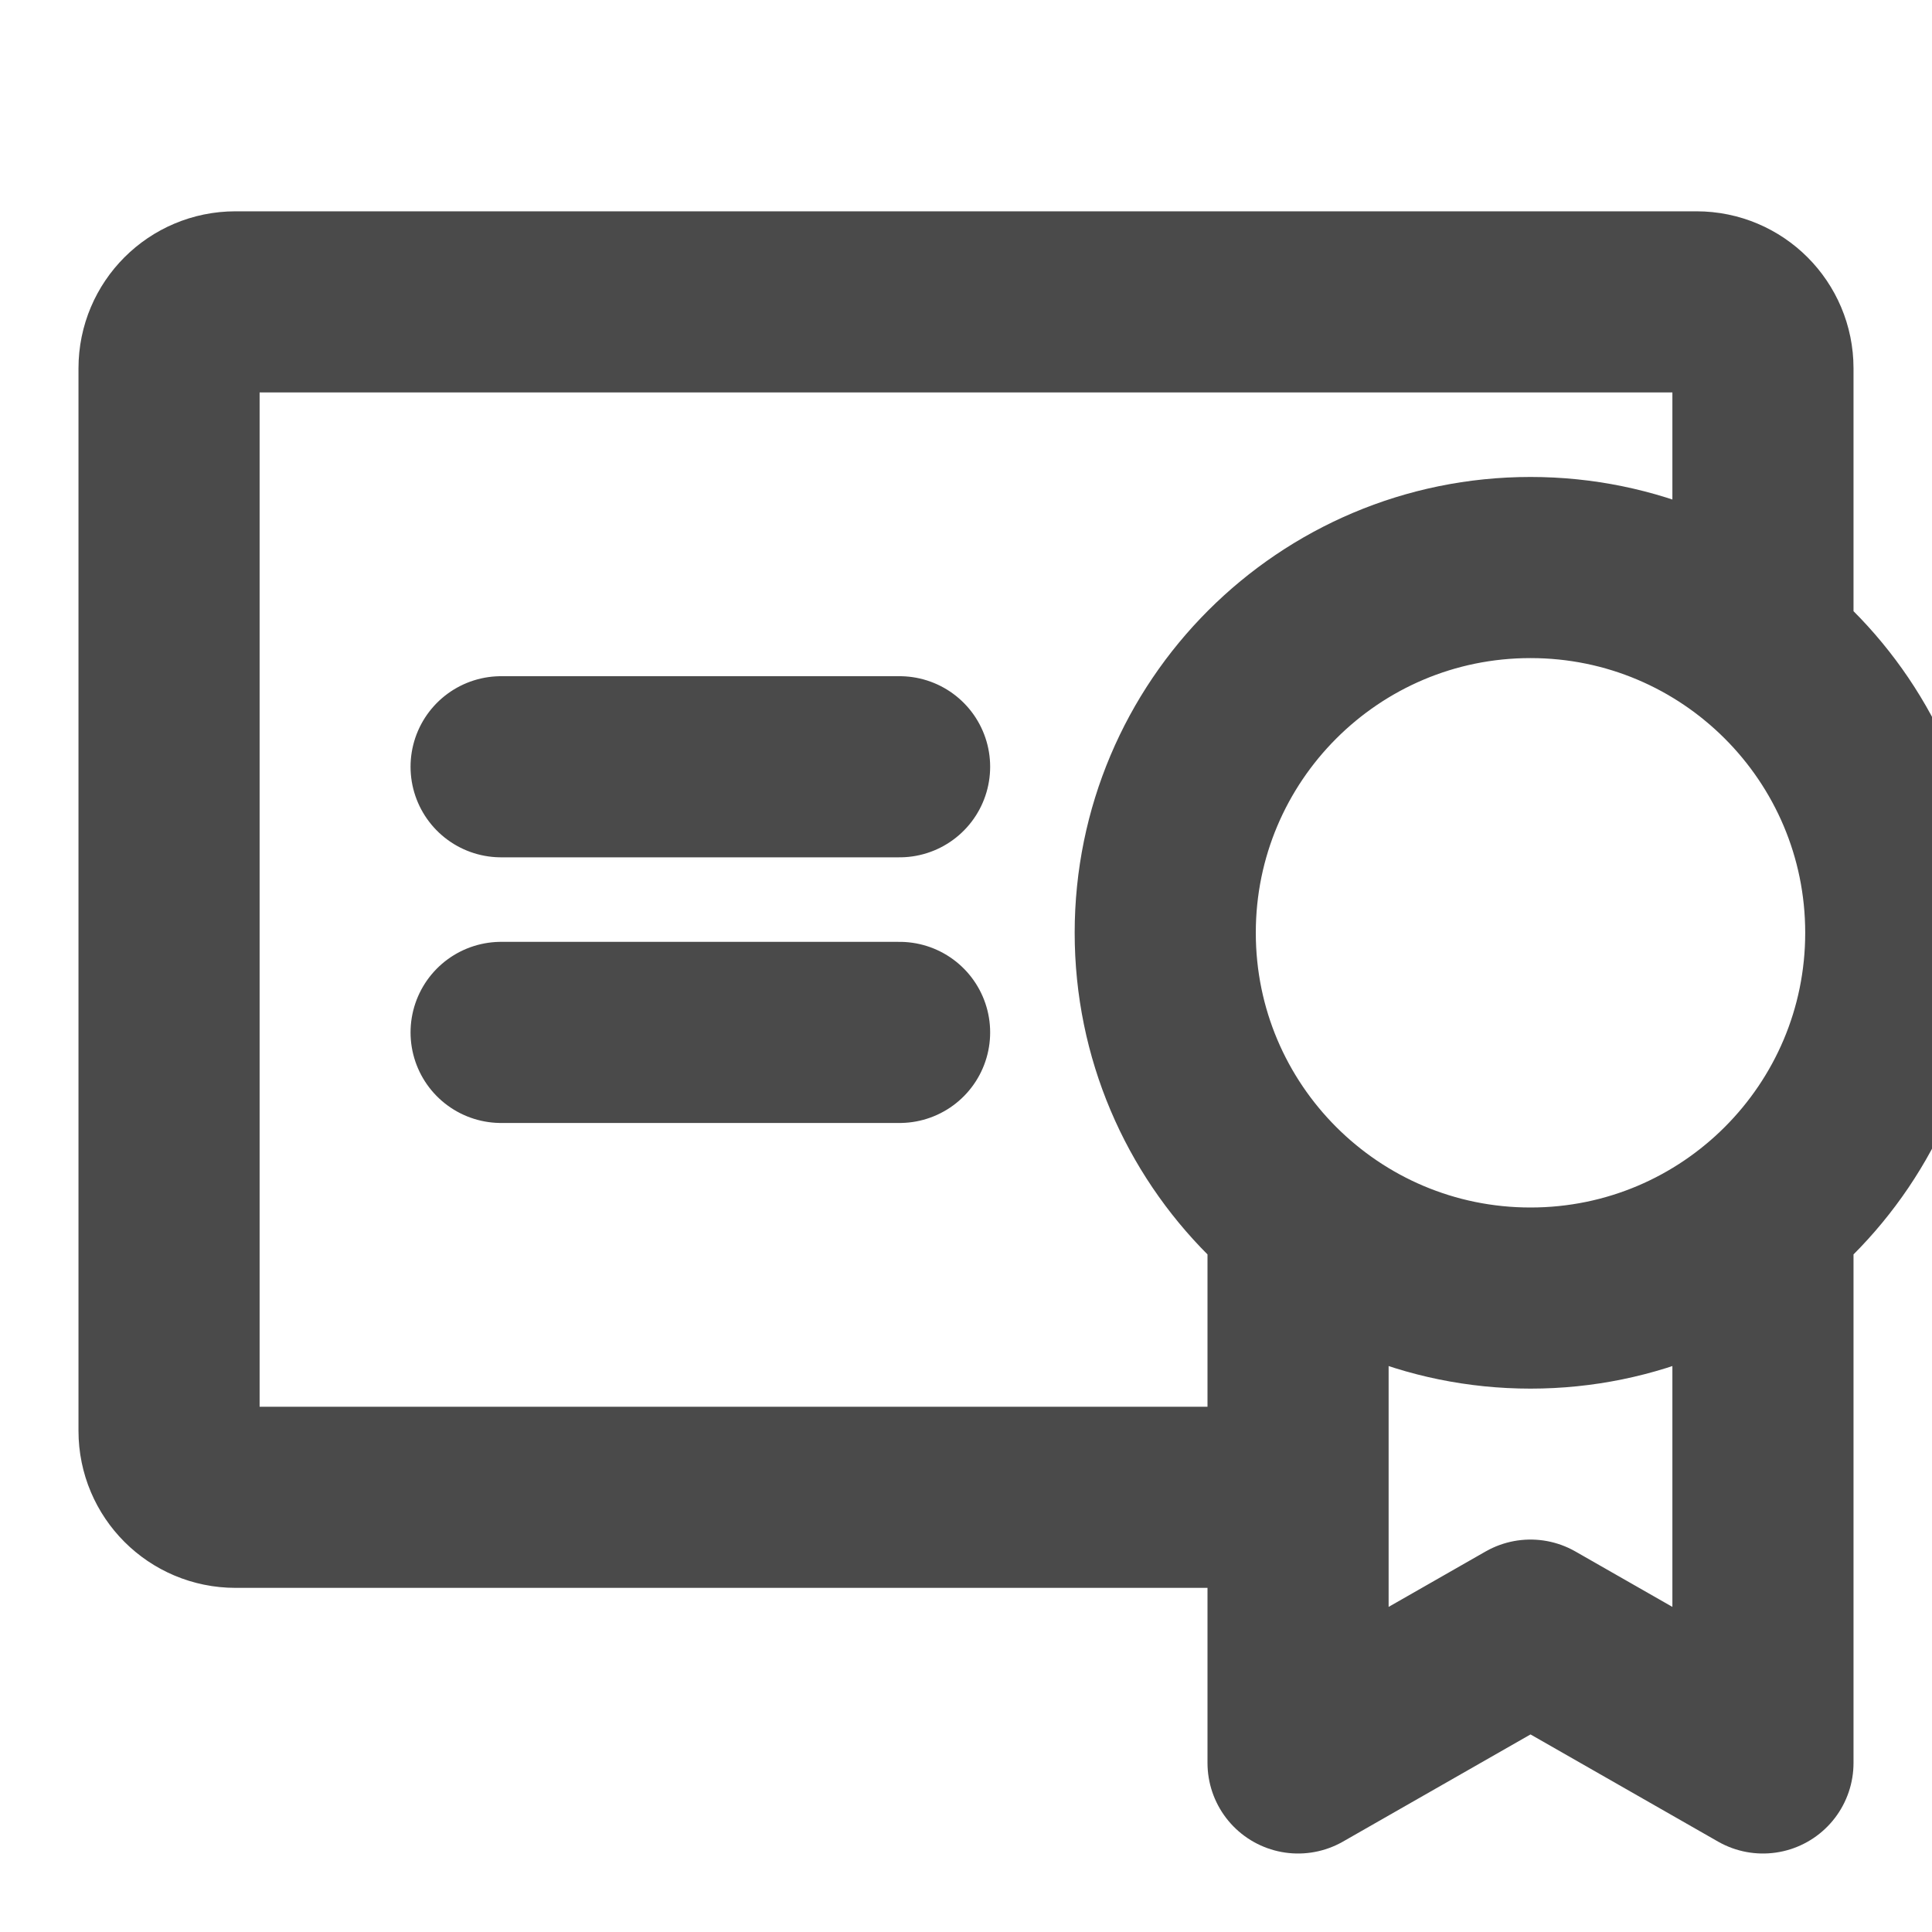
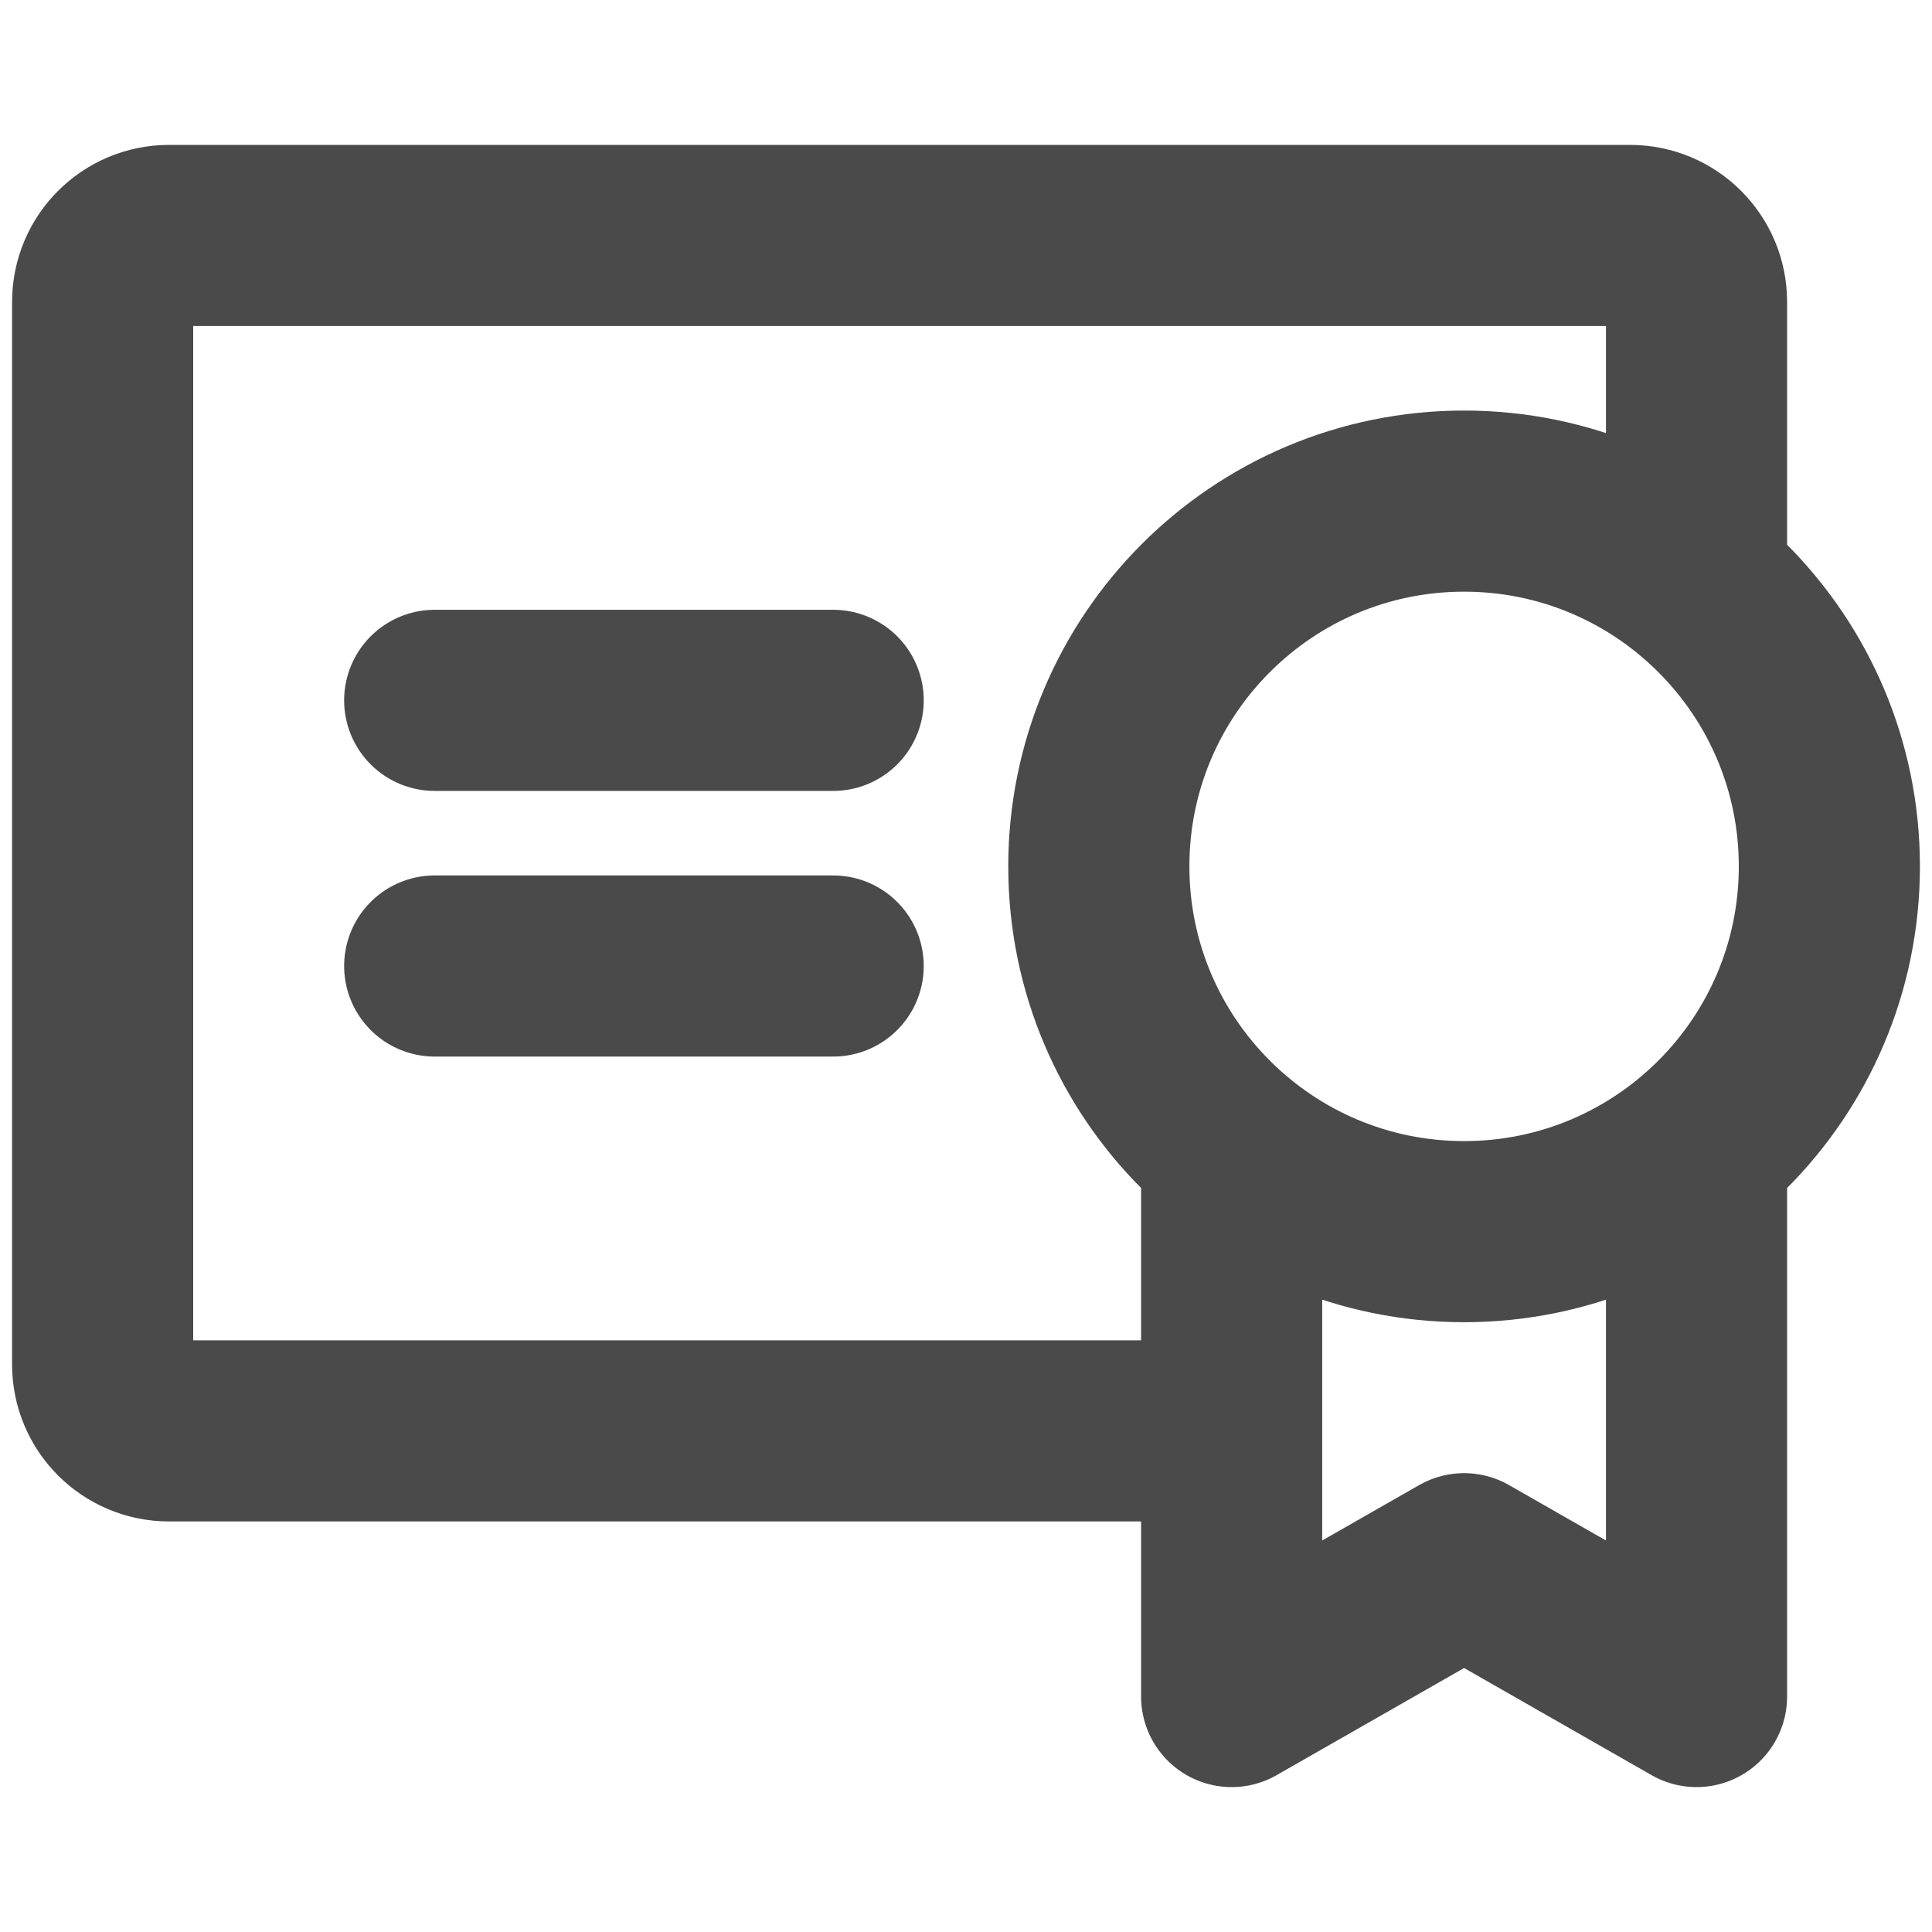
<svg xmlns="http://www.w3.org/2000/svg" preserveAspectRatio="none" overflow="visible" style="display: block;" width="16" height="16" viewBox="0 0 16 16" fill="none">
  <g id="system-certificate">
-     <path id="Vector" d="M4.15 8.55L7.45 8.55M4.15 6.35L7.45 6.35M9.65 7.725A3.025 3.025 0 1 1 15.7 7.725A3.025 3.025 0 1 1 9.65 7.725ZM10.75 12.4L1.95 12.4A0.55 0.55 0 0 1 1.4 11.85L1.4 3.05A0.55 0.55 0 0 1 1.95 2.5L14.05 2.5A0.55 0.55 0 0 1 14.6 3.05L14.6 5.392M10.75 10.058L10.75 14.6L12.675 13.5L14.6 14.6L14.6 10.058" stroke="#4A4A4A" stroke-width="1.5" stroke-linecap="round" stroke-linejoin="round" />
+     <path id="Vector" d="M3.6 8 L6.9 8 M3.6 5.8 L6.9 5.8 M9.1 7.175 A3.025 3.025 0 1 1 15.15 7.175 A3.025 3.025 0 1 1 9.1 7.175 ZM10.2 11.85 L1.4 11.85 A0.55 0.55 0 0 1 0.85 11.3 L0.85 2.5 A0.55 0.55 0 0 1 1.4 1.95 L13.5 1.95 A0.55 0.55 0 0 1 14.05 2.5 L14.05 4.842 M10.2 9.508 L10.2 14.05 L12.125 12.95 L14.05 14.05 L14.05 9.508" stroke="#4A4A4A" stroke-width="1.5" stroke-linecap="round" stroke-linejoin="round" />
  </g>
</svg>
